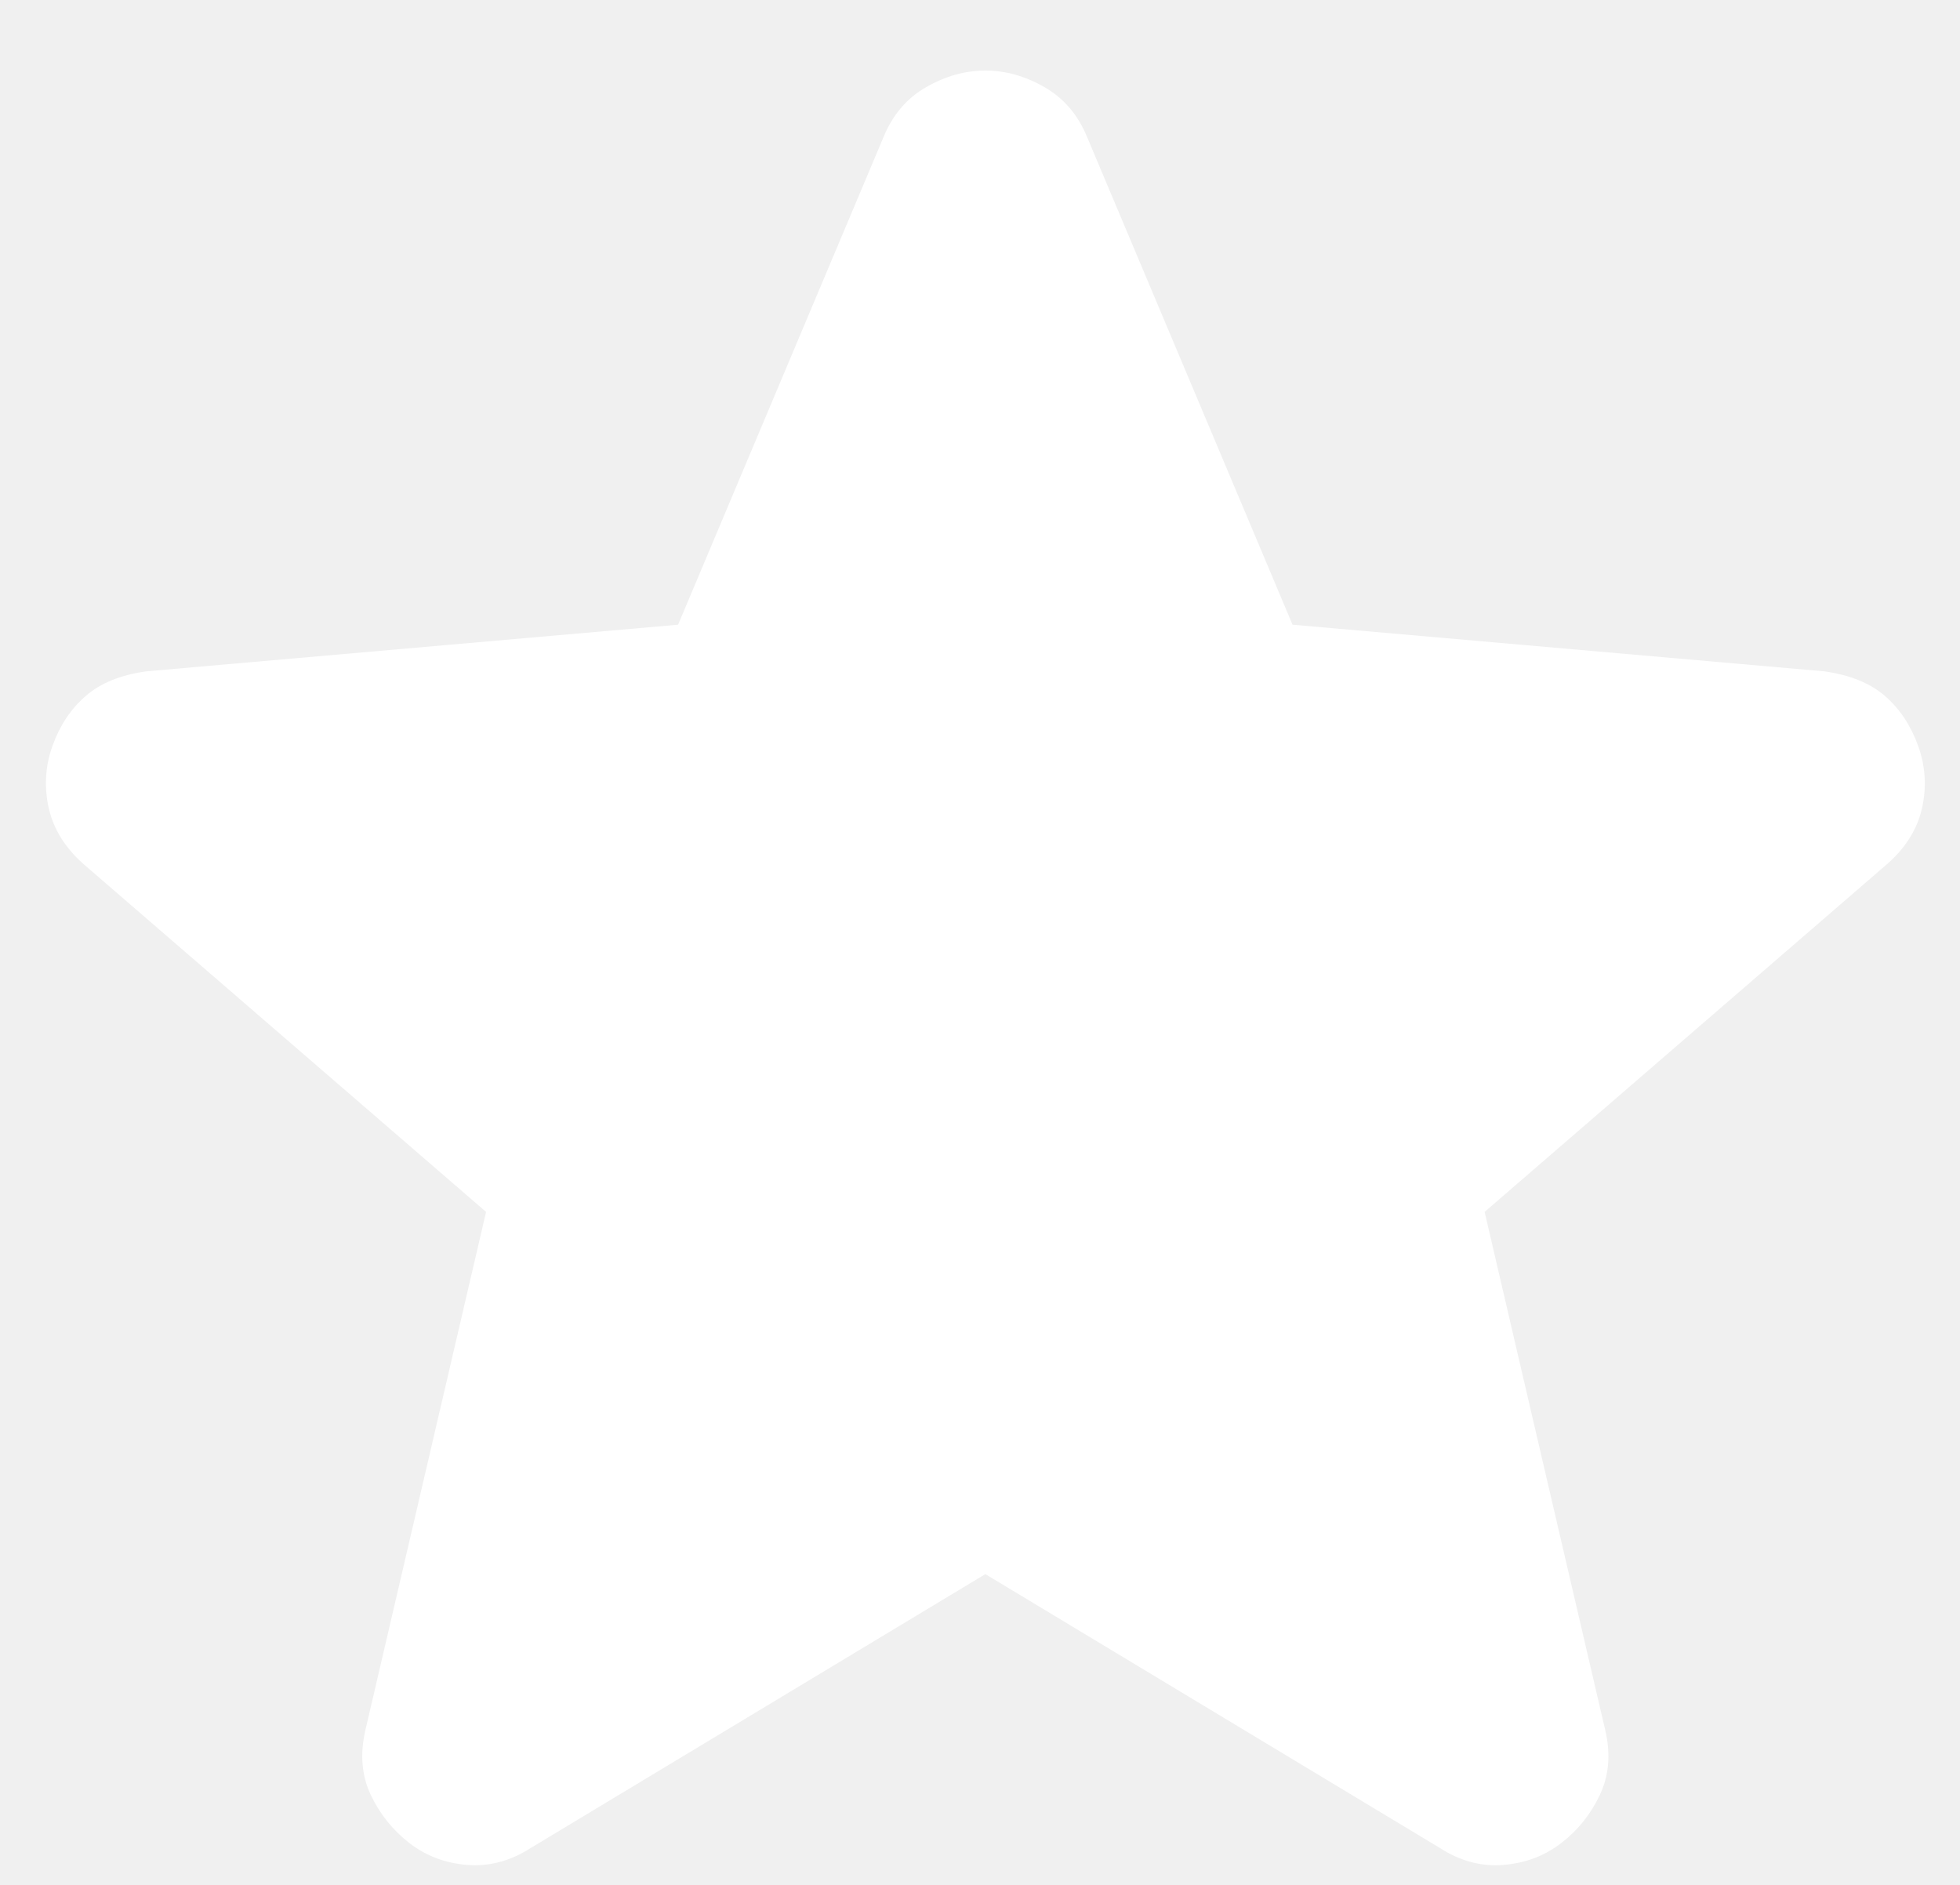
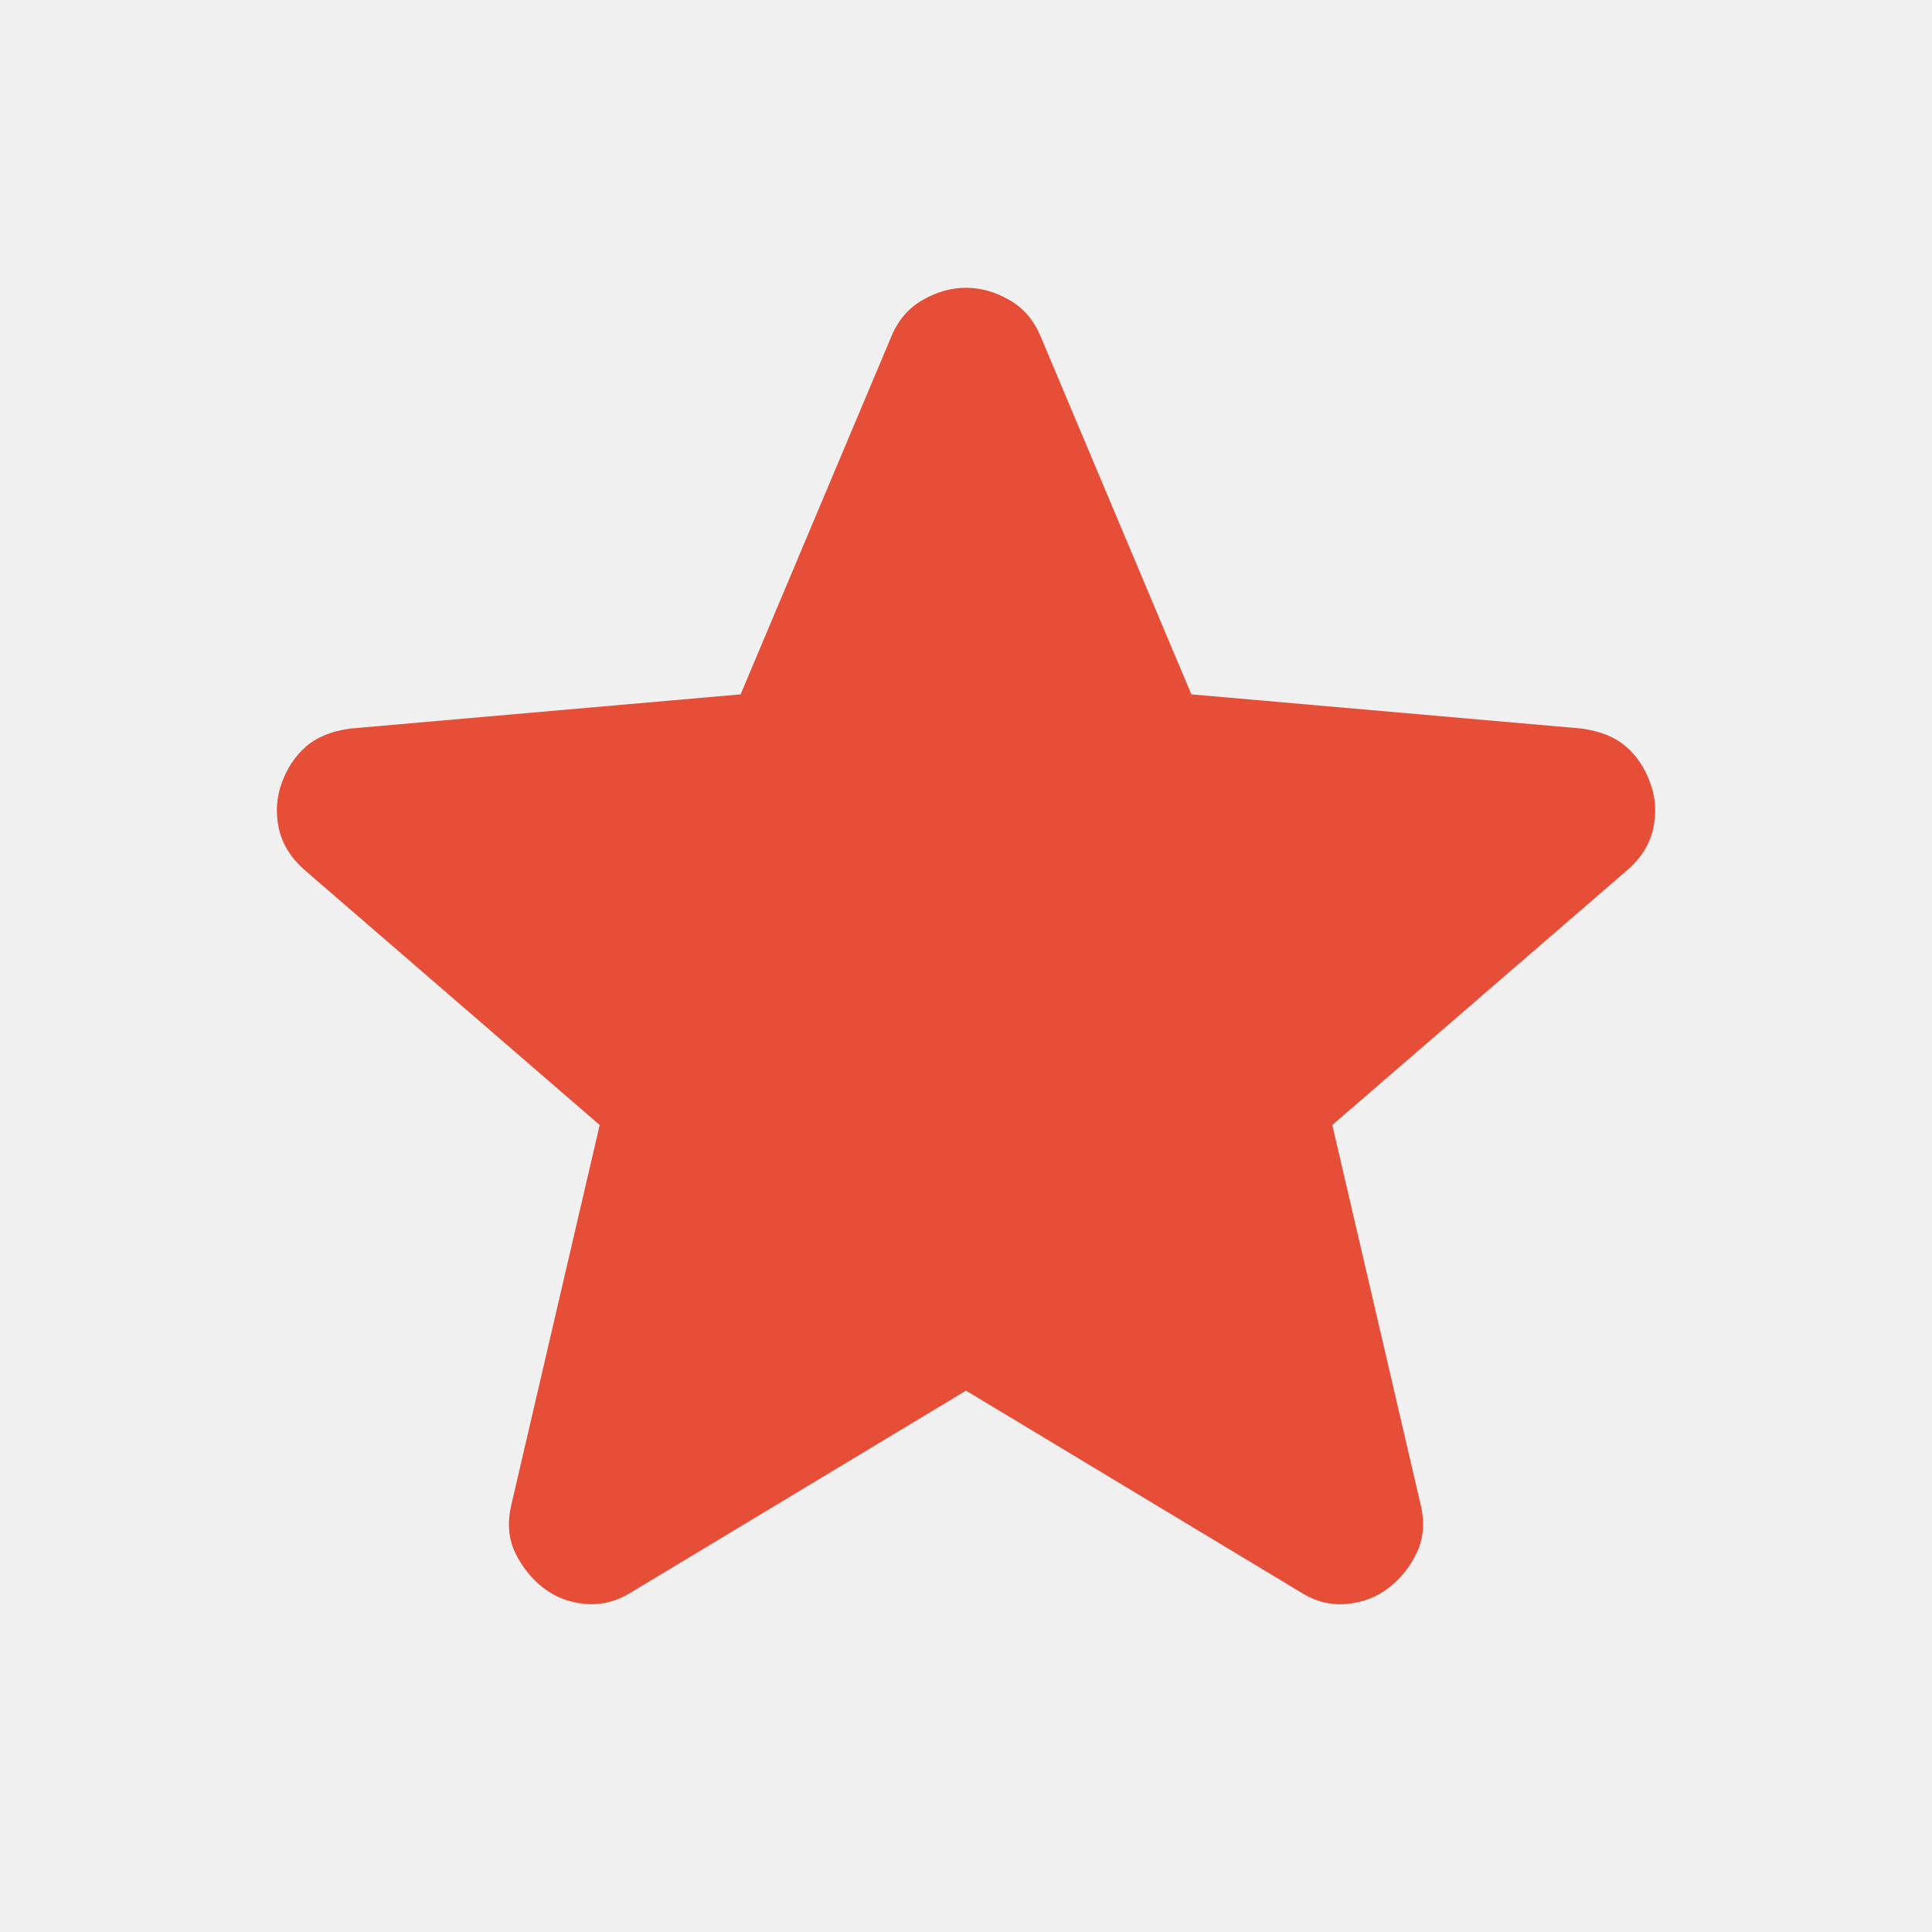
- <svg xmlns="http://www.w3.org/2000/svg" width="26" height="25" viewBox="0 0 26 25" fill="none">
-   <path d="M13.071 20.878L7.03 24.517C6.763 24.686 6.484 24.759 6.193 24.735C5.902 24.711 5.647 24.613 5.429 24.444C5.21 24.274 5.04 24.062 4.919 23.808C4.798 23.553 4.774 23.268 4.846 22.952L6.448 16.074L1.098 11.452C0.856 11.234 0.704 10.985 0.644 10.706C0.584 10.426 0.602 10.153 0.698 9.888C0.794 9.622 0.939 9.403 1.135 9.233C1.33 9.062 1.596 8.953 1.935 8.905L8.995 8.286L11.724 1.809C11.845 1.518 12.034 1.299 12.289 1.154C12.544 1.008 12.805 0.936 13.071 0.936C13.336 0.936 13.597 1.008 13.852 1.154C14.107 1.299 14.296 1.518 14.417 1.809L17.146 8.286L24.206 8.905C24.546 8.954 24.812 9.063 25.007 9.233C25.201 9.402 25.346 9.621 25.443 9.888C25.54 10.154 25.559 10.428 25.499 10.707C25.438 10.987 25.287 11.235 25.043 11.452L19.694 16.074L21.295 22.952C21.368 23.267 21.343 23.552 21.222 23.808C21.101 24.063 20.931 24.275 20.712 24.444C20.494 24.613 20.239 24.71 19.948 24.735C19.657 24.76 19.378 24.687 19.111 24.517L13.071 20.878Z" fill="white" />
+ <svg xmlns="http://www.w3.org/2000/svg" width="20" height="20" viewBox="0 0 20 20" fill="none">
+   <path d="M10 14.396L6.542 16.479C6.389 16.576 6.229 16.618 6.063 16.604C5.896 16.59 5.75 16.535 5.625 16.438C5.5 16.34 5.403 16.219 5.333 16.073C5.264 15.928 5.25 15.764 5.292 15.583L6.208 11.646L3.146 9C3.007 8.875 2.92 8.733 2.886 8.573C2.851 8.413 2.862 8.256 2.917 8.104C2.972 7.952 3.055 7.827 3.167 7.729C3.278 7.631 3.431 7.569 3.625 7.542L7.667 7.188L9.229 3.479C9.299 3.313 9.406 3.188 9.553 3.104C9.699 3.021 9.848 2.979 10 2.979C10.152 2.979 10.301 3.021 10.447 3.104C10.594 3.188 10.701 3.313 10.771 3.479L12.333 7.188L16.375 7.542C16.57 7.57 16.722 7.632 16.833 7.729C16.945 7.826 17.028 7.951 17.083 8.104C17.139 8.257 17.149 8.413 17.115 8.573C17.081 8.733 16.994 8.876 16.854 9L13.792 11.646L14.708 15.583C14.75 15.764 14.736 15.927 14.667 16.073C14.597 16.22 14.5 16.341 14.375 16.438C14.25 16.534 14.104 16.59 13.938 16.604C13.771 16.619 13.611 16.577 13.458 16.479L10 14.396Z" fill="#E64E37" />
</svg>
